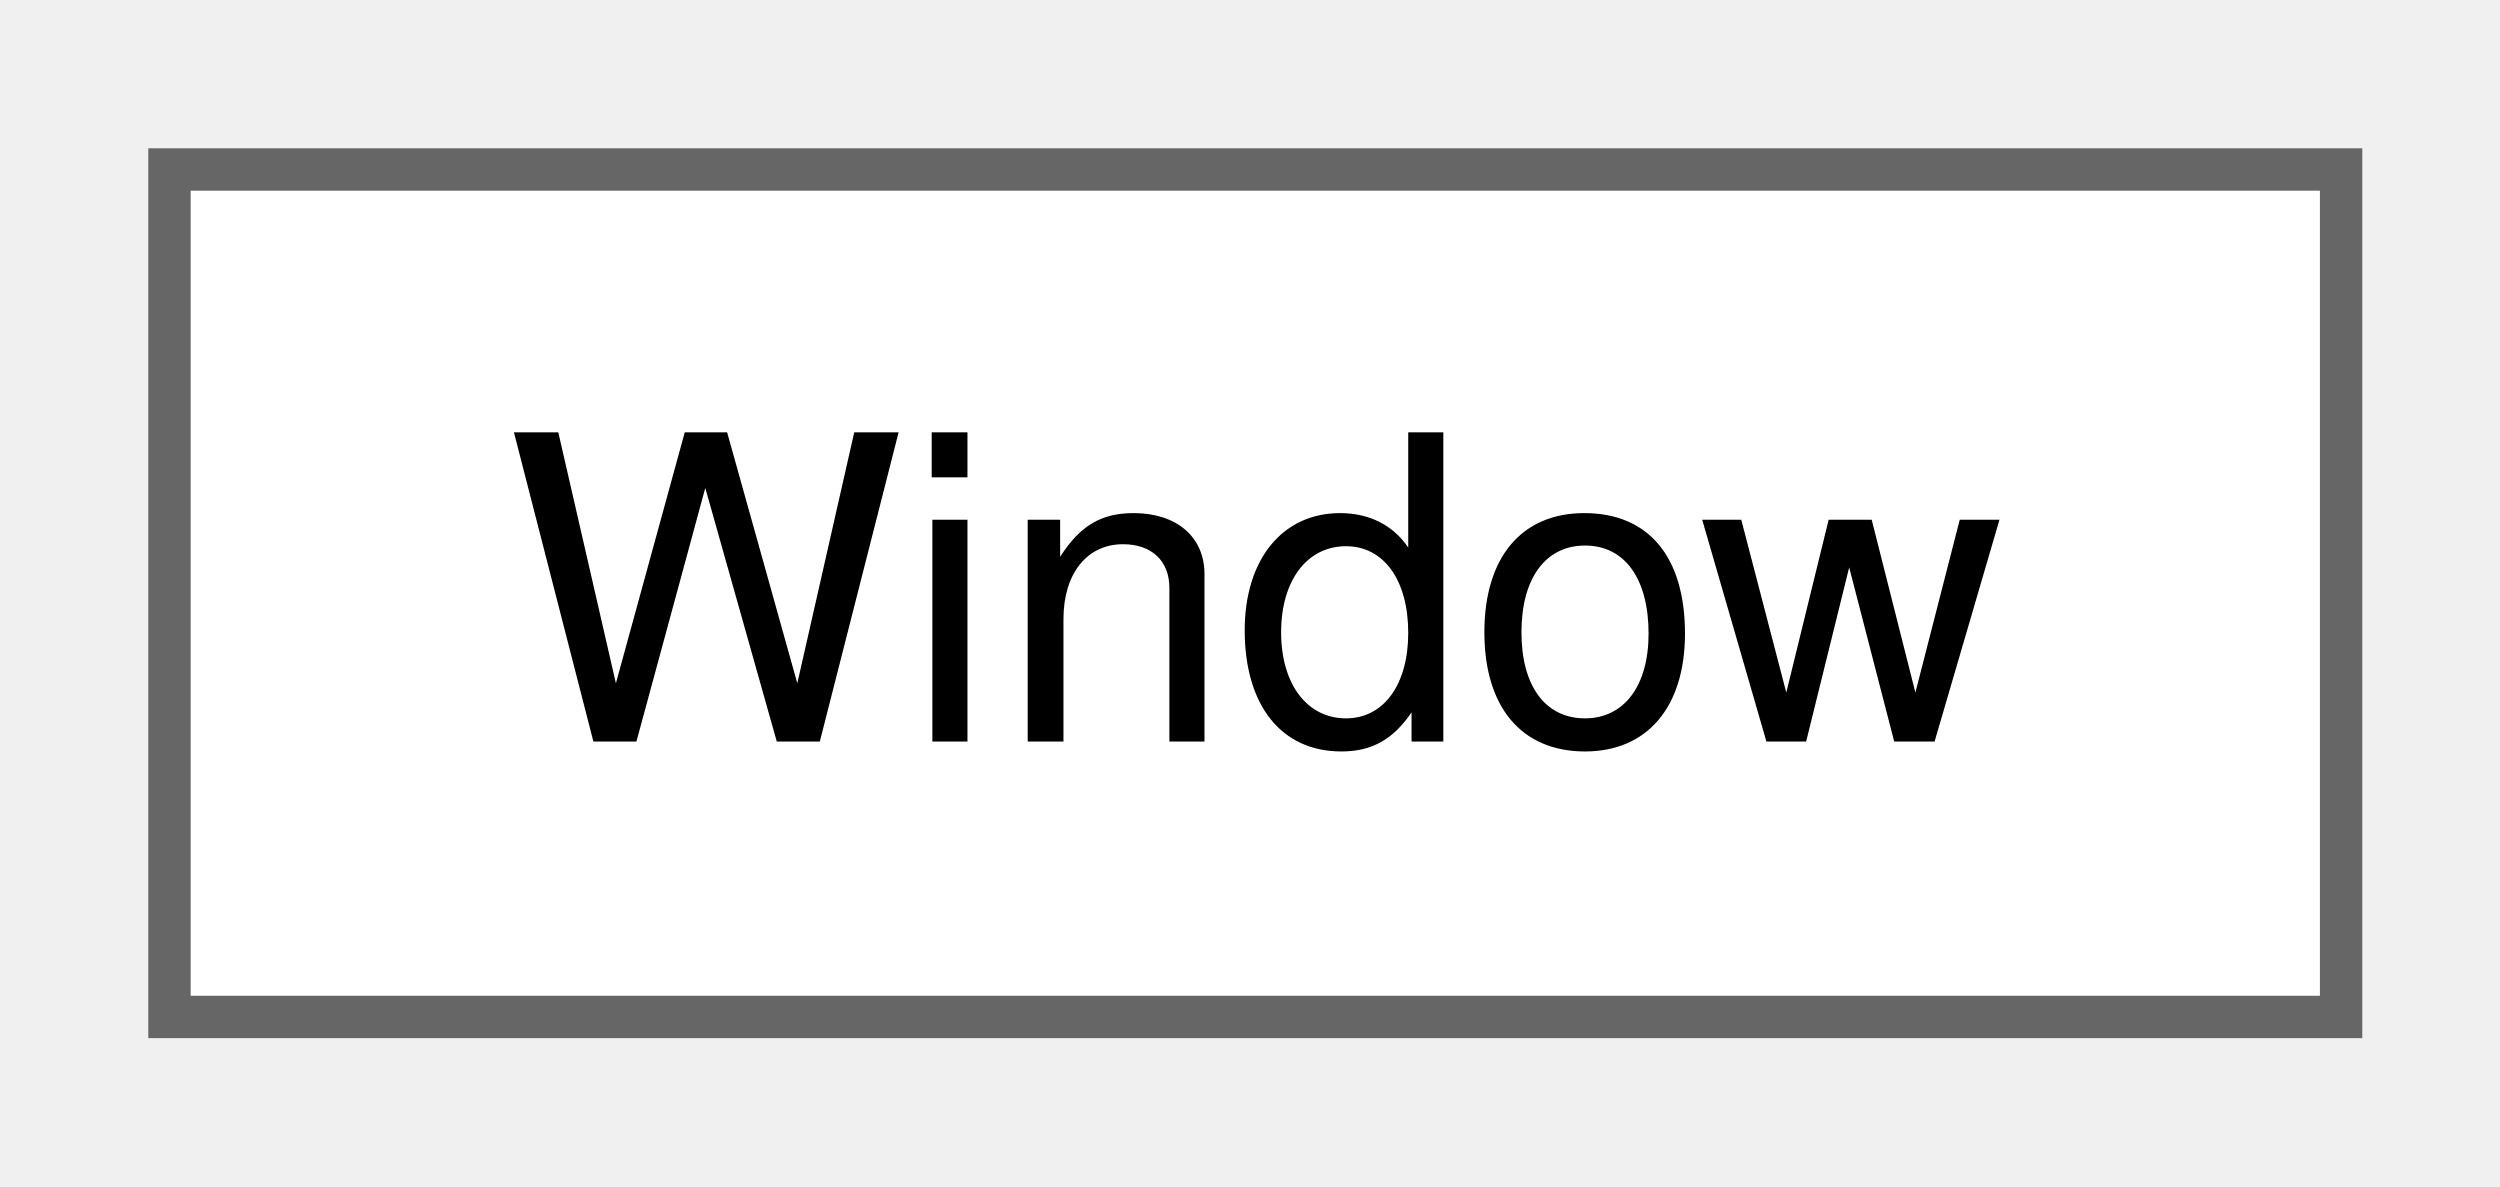
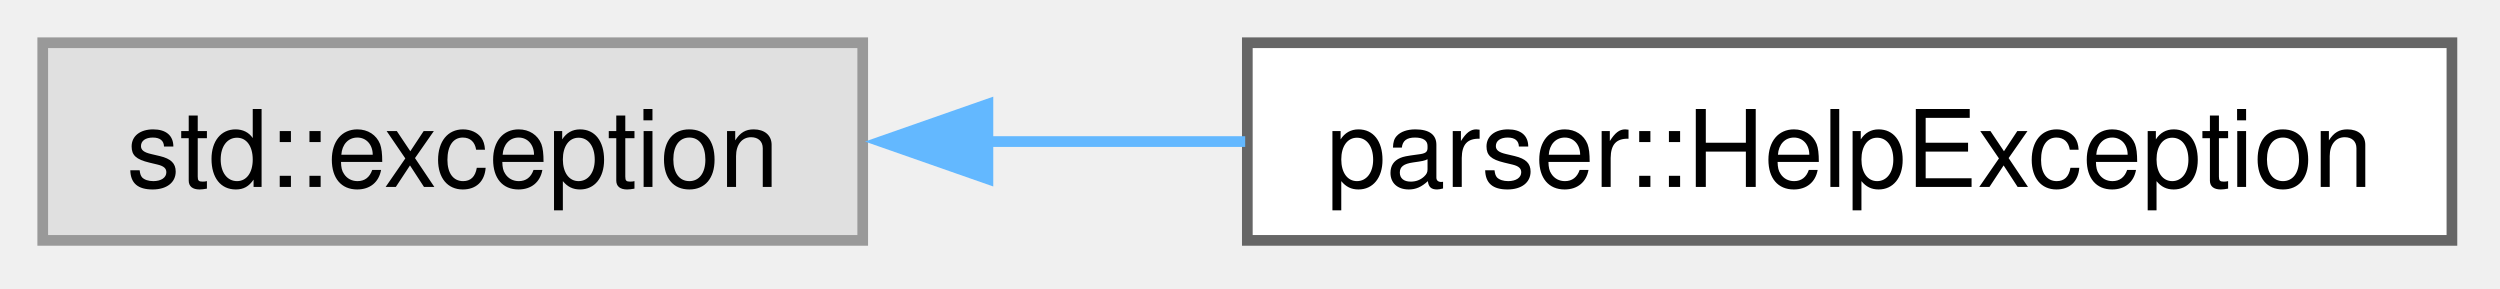
- <svg xmlns="http://www.w3.org/2000/svg" xmlns:xlink="http://www.w3.org/1999/xlink" width="59pt" height="28pt" viewBox="0.00 0.00 59.00 28.00">
-   <g id="graph0" class="graph" transform="scale(1 1) rotate(0) translate(4 24)">
+ <svg xmlns="http://www.w3.org/2000/svg" xmlns:xlink="http://www.w3.org/1999/xlink" width="234pt" height="27pt" viewBox="0.00 0.00 234.00 27.00">
+   <g id="graph0" class="graph" transform="scale(1 1) rotate(0) translate(4 22.5)">
    <g id="Node000000" class="node">
      <g id="a_Node000000">
-         <a xlink:href="class_window.html" target="_top" xlink:title="[lz77.Window]">
-           <polygon fill="white" stroke="#666666" points="51.25,-20 0,-20 0,0 51.25,0 51.25,-20" />
-           <text xml:space="preserve" text-anchor="middle" x="25.62" y="-6.5" font-family="Helvetica,sans-Serif" font-size="10.00">Window</text>
+         <a xlink:title=" ">
+           <polygon fill="#e0e0e0" stroke="#999999" points="76.75,-18.5 0,-18.5 0,0 76.75,0 76.75,-18.5" />
+           <text xml:space="preserve" text-anchor="middle" x="38.38" y="-5" font-family="Helvetica,sans-Serif" font-size="10.00">std::exception</text>
+         </a>
+       </g>
+     </g>
+     <g id="Node000001" class="node">
+       <g id="a_Node000001">
+         <a xlink:href="classparser_1_1HelpException.html" target="_top" xlink:title=" ">
+           <polygon fill="white" stroke="#666666" points="225.5,-18.5 112.75,-18.5 112.75,0 225.5,0 225.5,-18.5" />
+           <text xml:space="preserve" text-anchor="middle" x="169.12" y="-5" font-family="Helvetica,sans-Serif" font-size="10.00">parser::HelpException</text>
+         </a>
+       </g>
+     </g>
+     <g id="edge1_Node000000_Node000001" class="edge">
+       <g id="a_edge1_Node000000_Node000001">
+         <a xlink:title=" ">
+           <path fill="none" stroke="#63b8ff" d="M88.28,-9.25C96.21,-9.25 104.47,-9.25 112.55,-9.25" />
+           <polygon fill="#63b8ff" stroke="#63b8ff" points="88.47,-5.75 78.47,-9.25 88.47,-12.75 88.47,-5.75" />
        </a>
      </g>
    </g>
  </g>
</svg>
